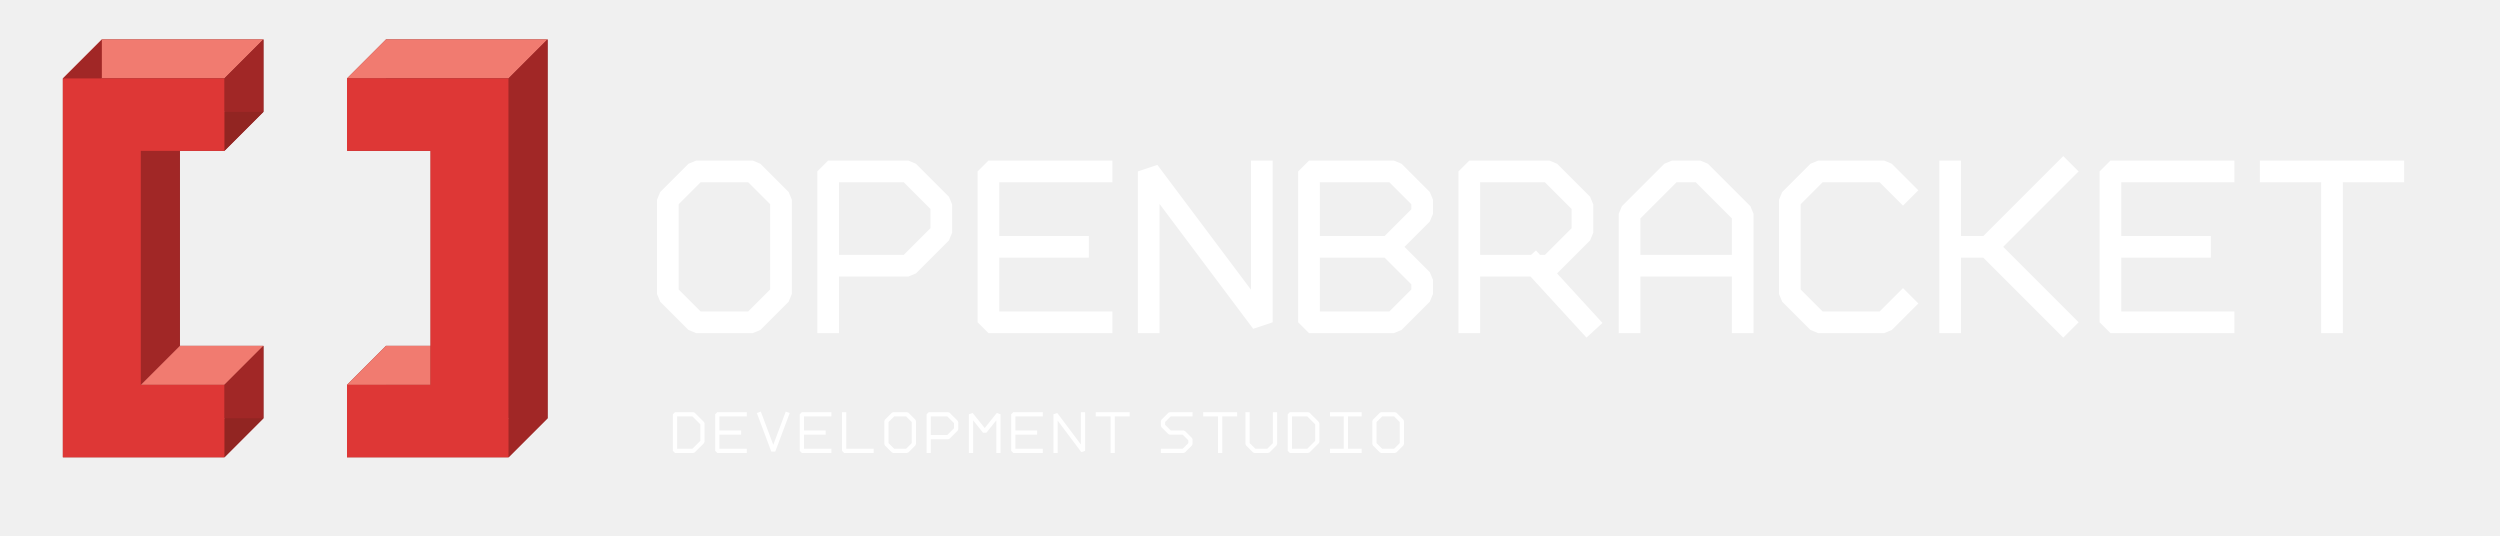
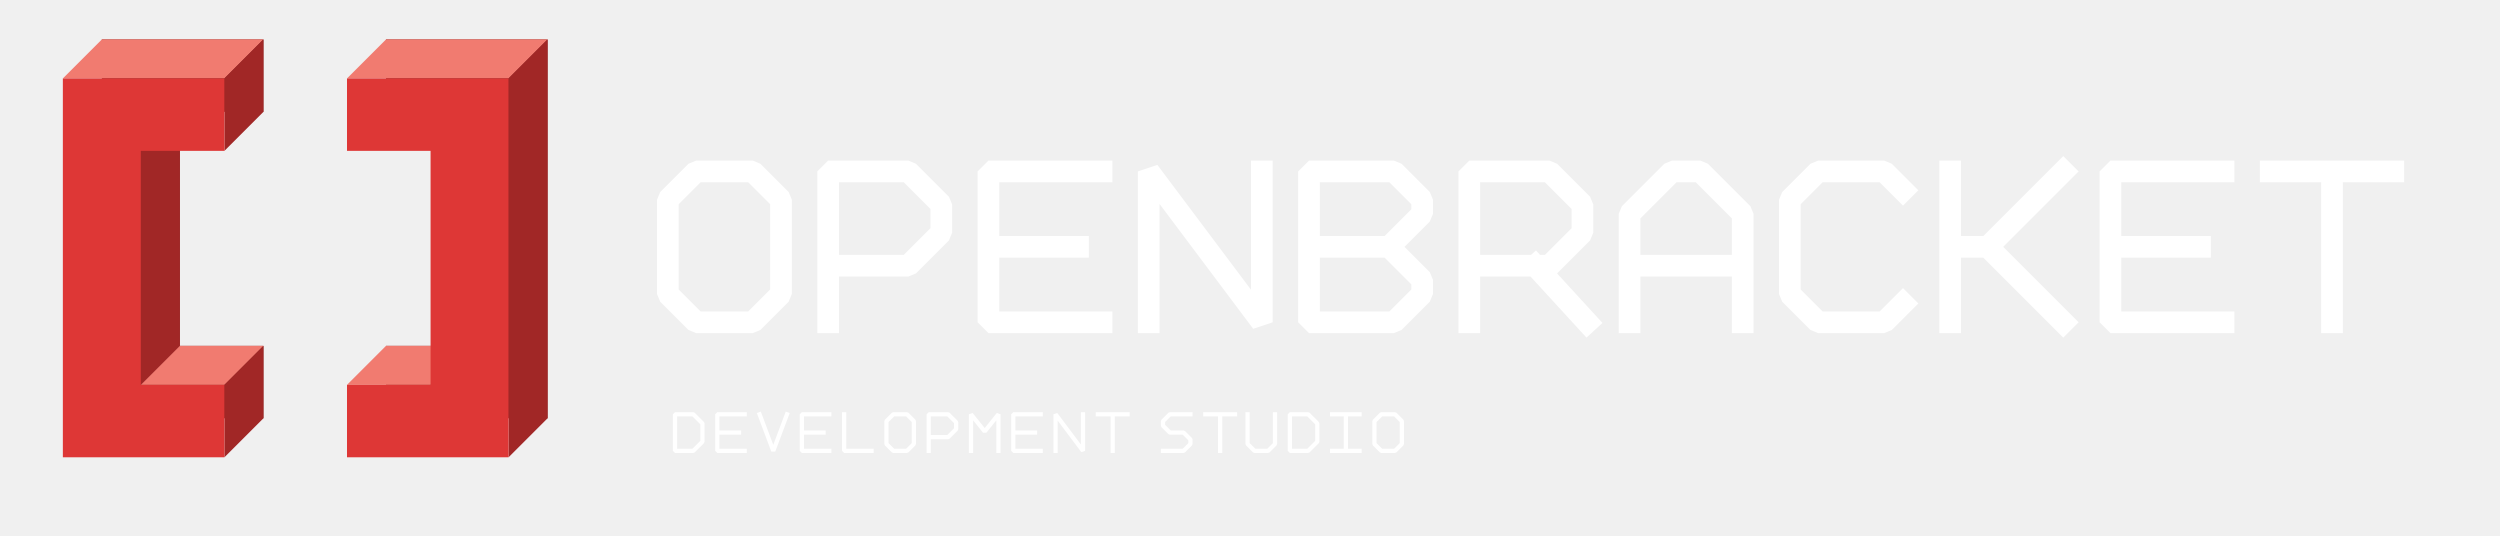
<svg xmlns="http://www.w3.org/2000/svg" width="700" height="150" viewBox="0 0 700 150" role="img" aria-labelledby="title">
  <g transform="translate(2 -3) scale(0.78)">
    <polygon points="34,18 92,18 92,44 62,44 62,128 92,128 92,154 34,154" fill="#822020" />
    <polygon points="20,32 78,32 92,18 34,18" fill="#f17b70" />
    <polygon points="78,32 78,58 92,44 92,18" fill="#a12726" />
-     <polygon points="78,58 48,58 62,44 92,44" fill="#922522" />
    <polygon points="48,58 48,142 62,128 62,44" fill="#a12726" />
    <polygon points="48,142 78,142 92,128 62,128" fill="#f17b70" />
    <polygon points="78,142 78,168 92,154 92,128" fill="#a12726" />
-     <polygon points="78,168 20,168 34,154 92,154" fill="#922522" />
-     <polygon points="20,168 20,32 34,18 34,154" fill="#a12726" />
    <polygon points="20,32 78,32 78,58 48,58 48,142 78,142 78,168 20,168" fill="#de3736" />
    <polygon points="194,154 136,154 136,128 166,128 166,44 136,44 136,18 194,18" fill="#822020" />
-     <polygon points="180,168 122,168 136,154 194,154" fill="#922522" />
-     <polygon points="122,168 122,142 136,128 136,154" fill="#a12726" />
    <polygon points="122,142 152,142 166,128 136,128" fill="#f17b70" />
-     <polygon points="152,142 152,58 166,44 166,128" fill="#a12726" />
-     <polygon points="152,58 122,58 136,44 166,44" fill="#922522" />
-     <polygon points="122,58 122,32 136,18 136,44" fill="#a12726" />
    <polygon points="122,32 180,32 194,18 136,18" fill="#f17b70" />
    <polygon points="180,32 180,168 194,154 194,18" fill="#a12726" />
    <polygon points="180,168 122,168 122,142 152,142 152,58 122,58 122,32 180,32" fill="#de3736" />
  </g>
  <g transform="translate(187 48) scale(1.32)" fill="none" stroke="#ffffff" stroke-width="4.6" stroke-linejoin="bevel" stroke-linecap="square">
    <path transform="translate(0)" d="M6 0H18L24 6V26L18 32H6L0 26V6Z" />
    <path transform="translate(34)" d="M0 32V0H17L24 7V13L17 20H0" />
    <path transform="translate(68)" d="M24 0H0V32H24M0 16H19" />
    <path transform="translate(102)" d="M0 32V0L24 32V0" />
    <path transform="translate(136)" d="M0 16H17L24 9V6L18 0H0V32H18L24 26V23L17 16" />
    <path transform="translate(170)" d="M0 32V0H17L24 7V13L17 20H0M14 20L25 32" />
    <path transform="translate(204)" d="M0 32V9L9 0H15L24 9V32M0 20H24" />
    <path transform="translate(238)" d="M24 4L20 0H6L0 6V26L6 32H20L24 28" />
    <path transform="translate(272)" d="M0 0V32M24 0L8 16L24 32M0 16H8" />
    <path transform="translate(306)" d="M24 0H0V32H24M0 16H19" />
    <path transform="translate(340)" d="M0 0H26M13 0V32" />
  </g>
  <g transform="translate(189 116) scale(0.32)" fill="none" stroke="#ffffff" stroke-width="3.7" stroke-linejoin="bevel" stroke-linecap="square">
    <path transform="translate(0)" d="M0 0H16L24 8V24L16 32H0Z" />
    <path transform="translate(37)" d="M24 0H0V32H24M0 16H19" />
    <path transform="translate(74)" d="M0 0L12 32L24 0" />
    <path transform="translate(111)" d="M24 0H0V32H24M0 16H19" />
    <path transform="translate(148)" d="M0 0V32H24" />
    <path transform="translate(185)" d="M6 0H18L24 6V26L18 32H6L0 26V6Z" />
    <path transform="translate(222)" d="M0 32V0H17L24 7V13L17 20H0" />
    <path transform="translate(259)" d="M0 32V0L12 15L24 0V32" />
    <path transform="translate(296)" d="M24 0H0V32H24M0 16H19" />
    <path transform="translate(333)" d="M0 32V0L24 32V0" />
    <path transform="translate(370)" d="M0 0H26M13 0V32" />
    <path transform="translate(427)" d="M24 0H6L0 6V10L6 16H18L24 22V26L18 32H0" />
    <path transform="translate(464)" d="M0 0H26M13 0V32" />
    <path transform="translate(501)" d="M0 0V26L6 32H18L24 26V0" />
    <path transform="translate(538)" d="M0 0H16L24 8V24L16 32H0Z" />
    <path transform="translate(575)" d="M0 0H24M12 0V32M0 32H24" />
    <path transform="translate(612)" d="M6 0H18L24 6V26L18 32H6L0 26V6Z" />
  </g>
</svg>
